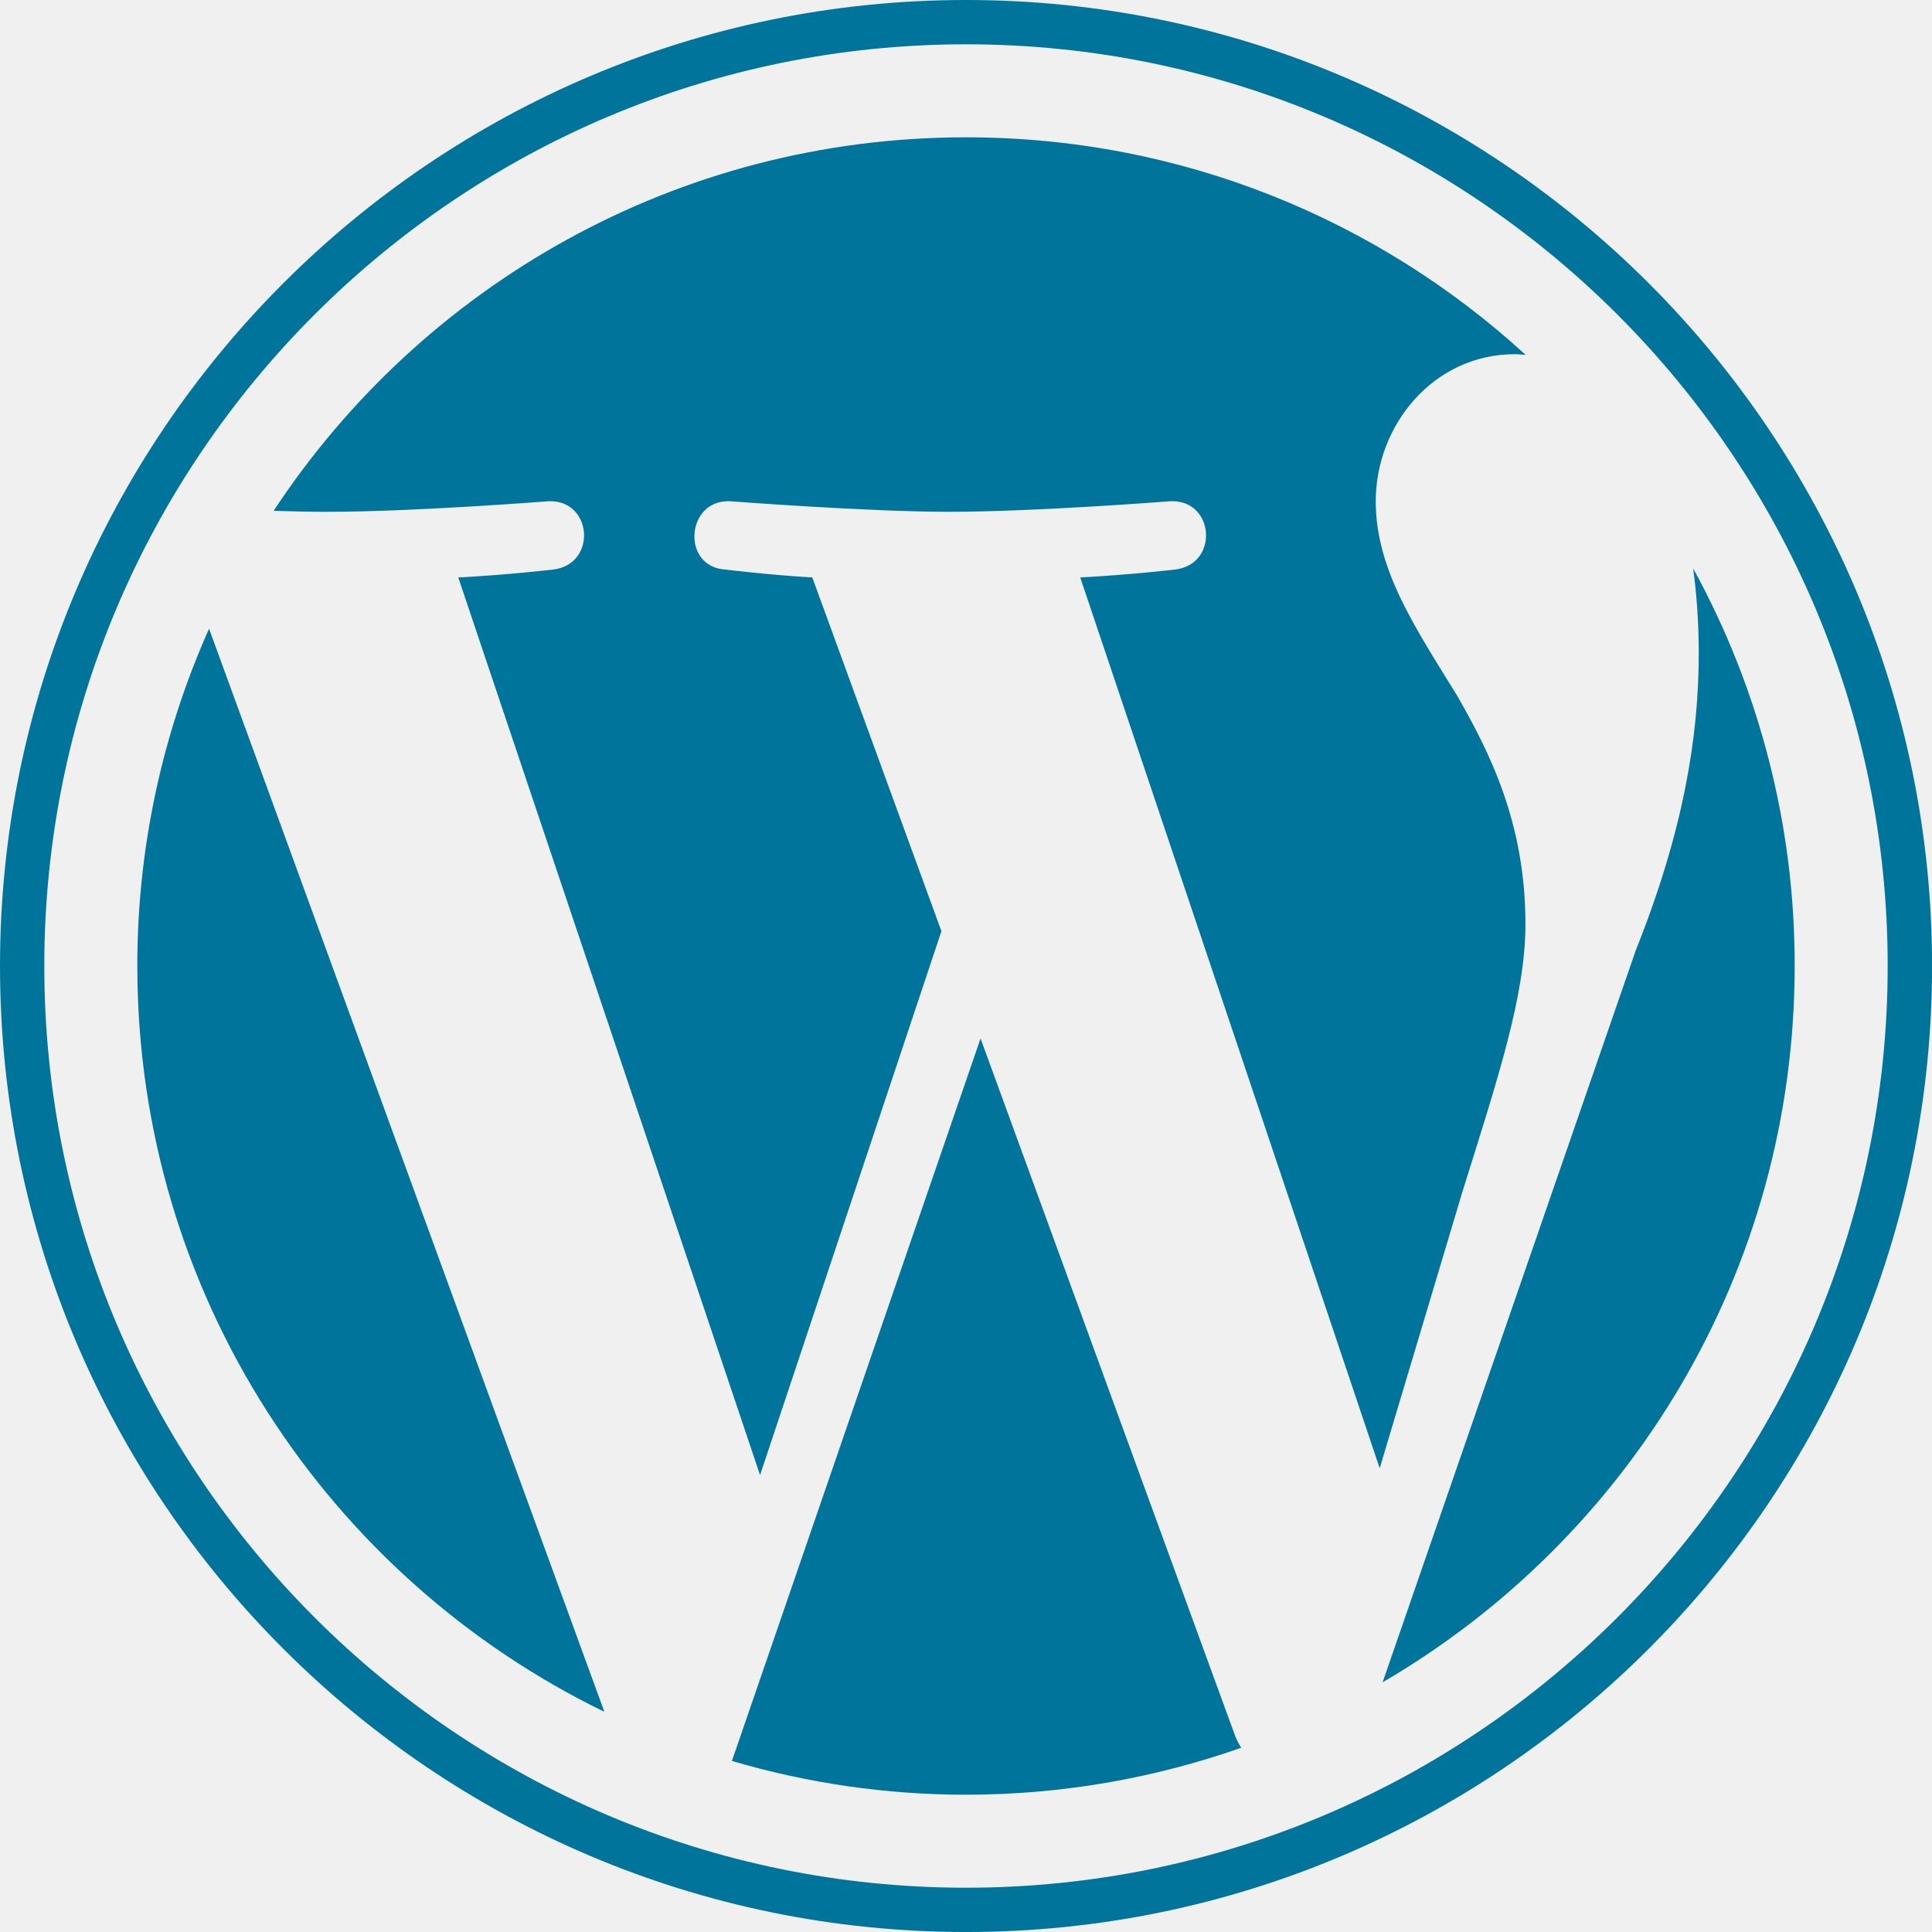
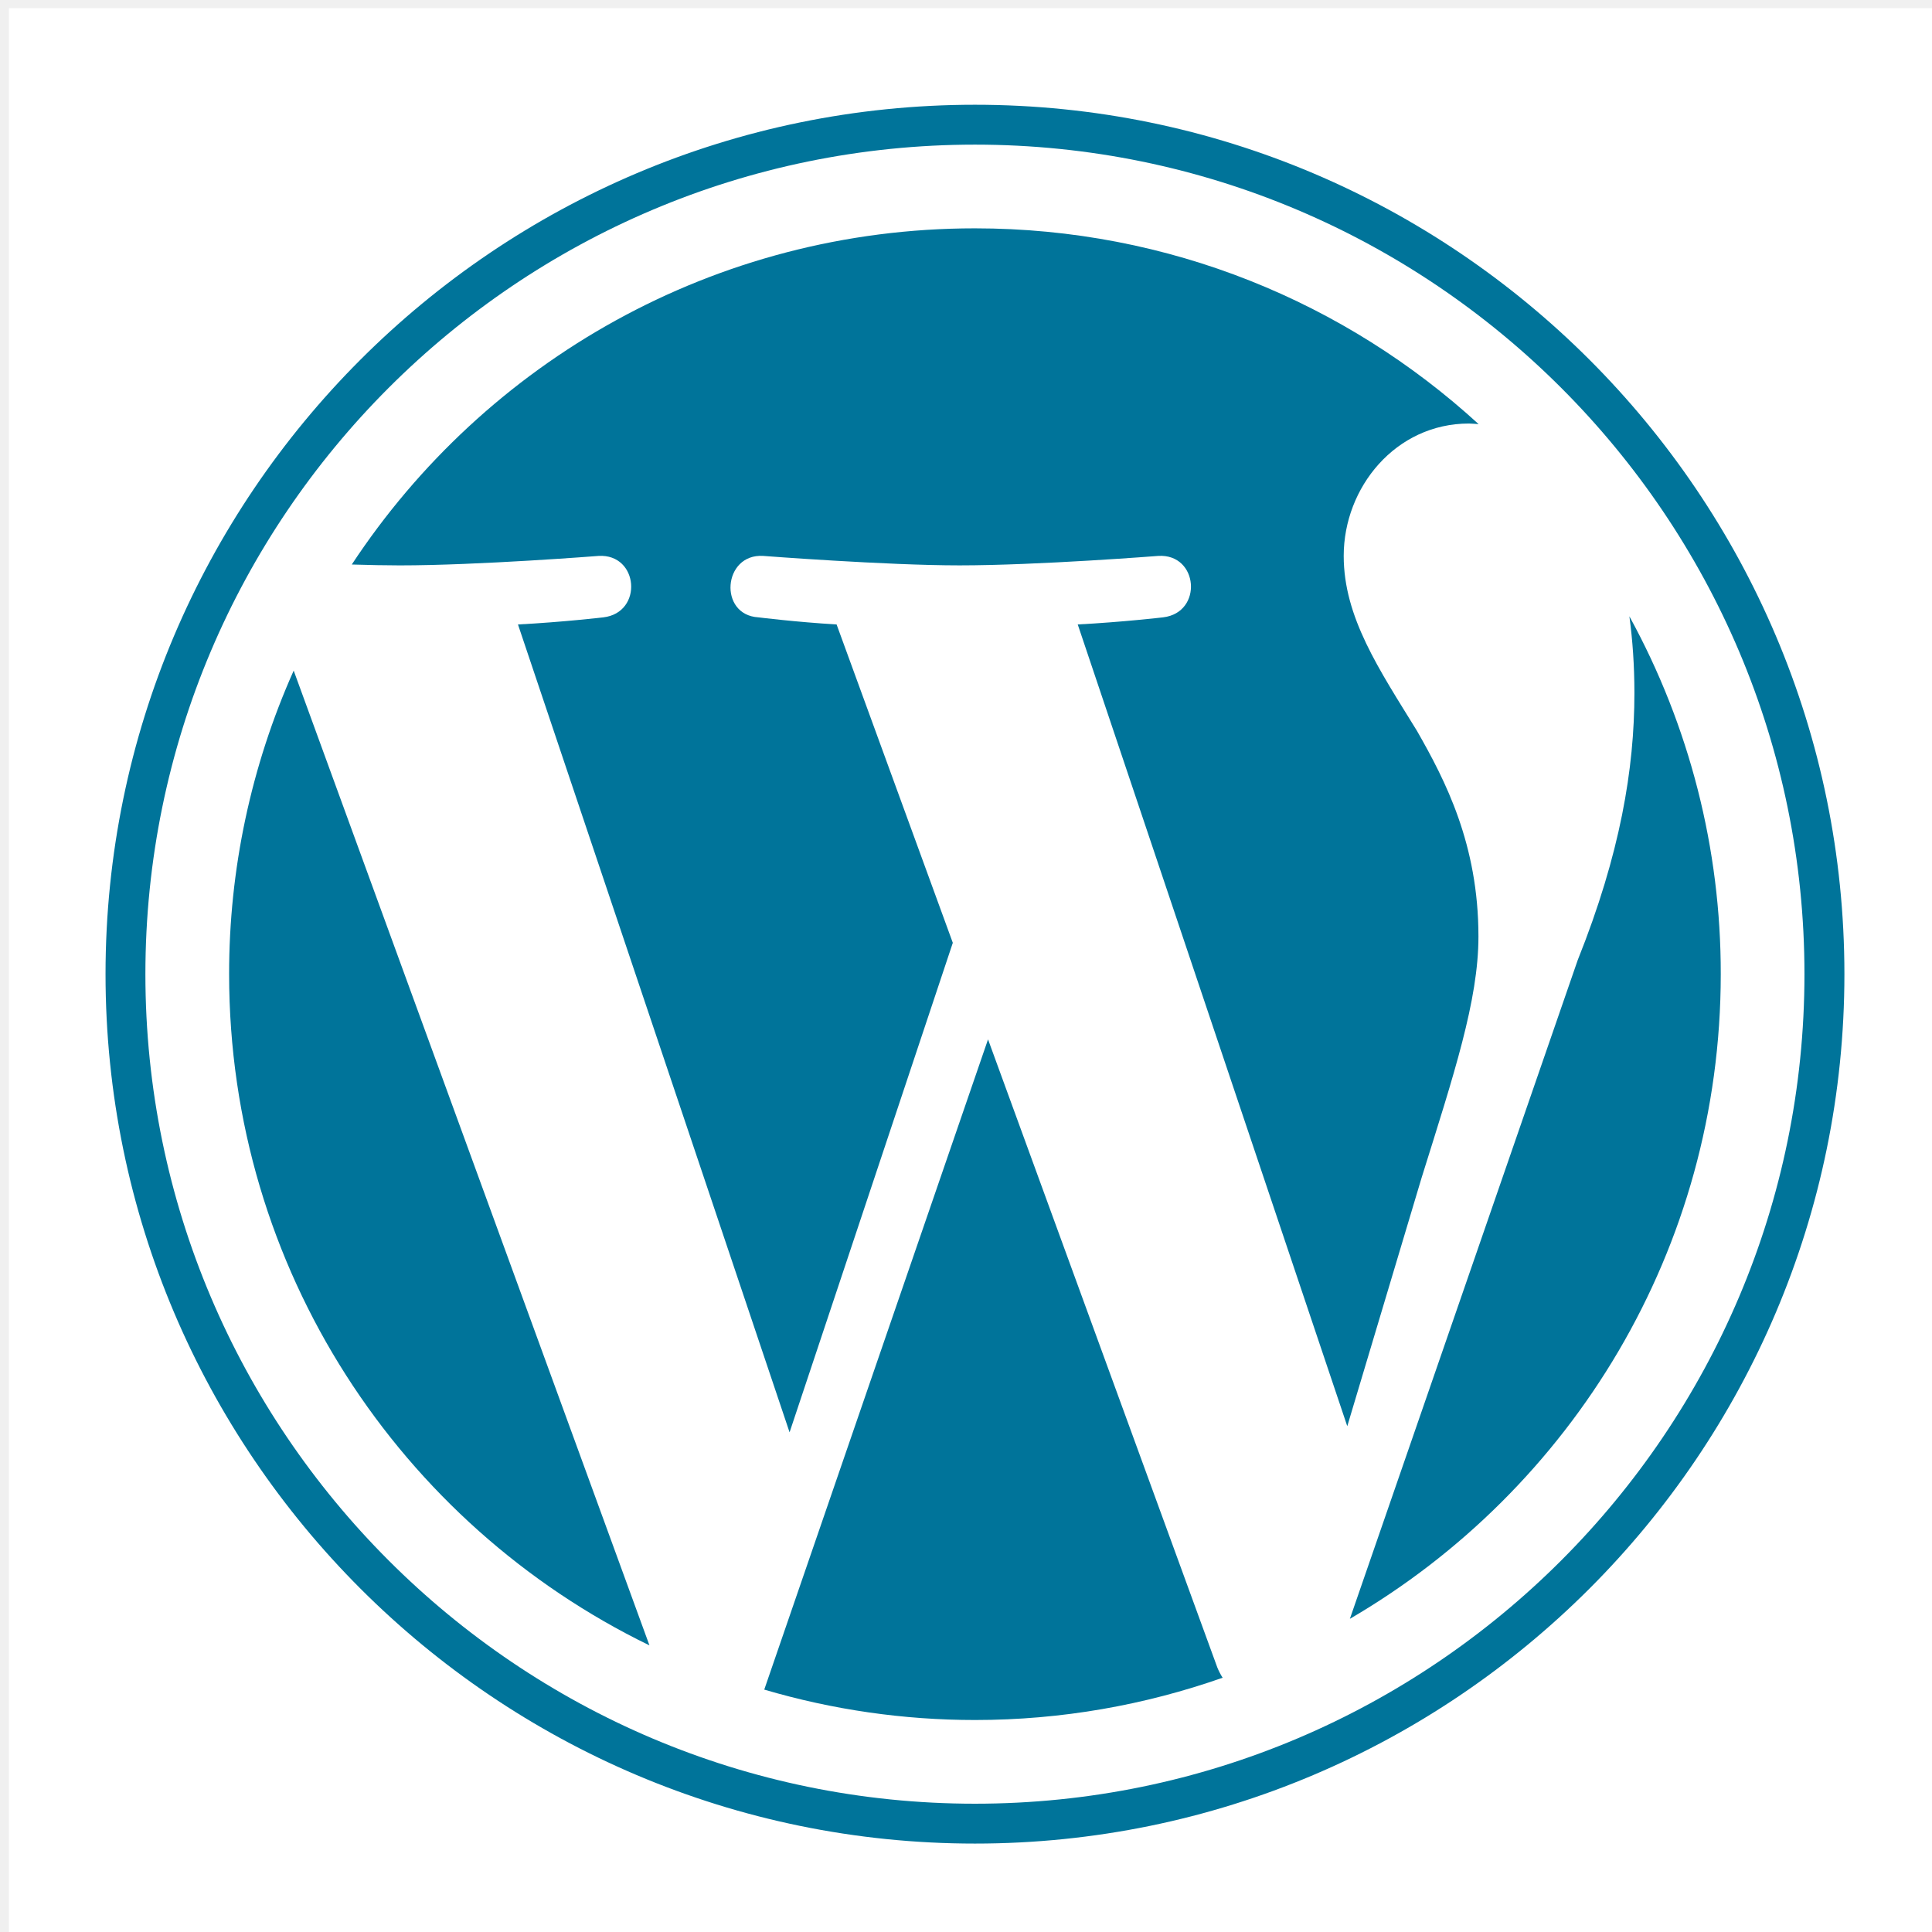
- <svg xmlns="http://www.w3.org/2000/svg" xmlns:xlink="http://www.w3.org/1999/xlink" width="2500" height="2500" viewBox="0 0 122.522 122.523">
-   <defs>
-     <path id="a" d="M0 0h122.522v122.523H0z" />
+ <svg xmlns="http://www.w3.org/2000/svg" xmlns:xlink="http://www.w3.org/1999/xlink" width="1000" height="1000" viewBox="0 0 49.009 49.009" version="1.1" id="svg22">
+   <defs id="defs3">
+     <path id="a" d="M 0,0 H 122.522 V 122.523 H 0 Z" />
  </defs>
  <clipPath id="b">
-     <use xlink:href="#a" overflow="visible" />
+     <use xlink:href="#a" overflow="visible" id="use5" style="overflow:visible" x="0" y="0" width="100%" height="100%" />
  </clipPath>
-   <g clip-path="url(#b)">
-     <path d="M313.19 48.227h-21.257v2.255c6.649 0 7.718 1.425 7.718 9.856V75.54c0 8.431-1.067 9.976-7.718 9.976-5.104-.713-8.55-3.444-13.3-8.67l-5.462-5.937c7.361-1.308 11.28-5.938 11.28-11.164 0-6.53-5.58-11.518-16.031-11.518h-20.9v2.255c6.649 0 7.718 1.425 7.718 9.856V75.54c0 8.431-1.068 9.976-7.718 9.976v2.256h23.631v-2.256c-6.648 0-7.718-1.545-7.718-9.976v-4.273h2.019l13.182 16.505h34.557c16.981 0 24.345-9.024 24.345-19.832-.002-10.807-7.364-19.713-24.346-19.713zm-49.756 19.355V51.79h4.868c5.343 0 7.719 3.681 7.719 7.956 0 4.157-2.376 7.837-7.719 7.837l-4.868-.001zm50.113 16.508h-.832c-4.274 0-4.868-1.067-4.868-6.53V51.79h5.7c12.35 0 14.604 9.024 14.604 16.031.001 7.243-2.255 16.269-14.604 16.269zM181.378 71.978l8.193-24.228c2.376-7.006 1.308-9.023-6.293-9.023v-2.376h22.325v2.376c-7.48 0-9.262 1.78-12.23 10.449L179.834 89.79h-1.543l-12.114-37.17-12.349 37.17h-1.545l-13.181-40.613c-2.85-8.669-4.75-10.449-11.638-10.449v-2.376h26.363v2.376c-7.008 0-8.908 1.662-6.413 9.023l7.956 24.228 11.993-35.627h2.258l11.757 35.626zM221.752 89.314c-13.062 0-23.75-9.618-23.75-21.376 0-11.638 10.688-21.257 23.75-21.257s23.75 9.619 23.75 21.257c0 11.758-10.687 21.376-23.75 21.376zm0-38.949c-10.924 0-14.726 9.854-14.726 17.574 0 7.839 3.802 17.576 14.726 17.576 11.045 0 14.845-9.737 14.845-17.576 0-7.72-3.8-17.574-14.845-17.574z" fill="#00749a" />
-     <path d="M366.864 85.396v2.375H339.67v-2.375c7.957 0 9.382-2.019 9.382-13.896V52.502c0-11.877-1.425-13.775-9.382-13.775V36.35h24.581c12.23 0 19.002 6.294 19.002 14.727 0 8.194-6.771 14.606-19.002 14.606h-6.77V71.5c.001 11.878 1.425 13.896 9.383 13.896zm-2.613-44.771h-6.77v20.664h6.77c6.65 0 9.737-4.631 9.737-10.212.001-5.7-3.086-10.452-9.737-10.452zM464.833 76.609l-.595 2.137c-1.067 3.919-2.376 5.344-10.807 5.344h-1.663c-6.174 0-7.243-1.425-7.243-9.855v-5.462c9.263 0 9.976.83 9.976 7.006h2.257V58.083h-2.257c0 6.175-.713 7.006-9.976 7.006V51.79h6.53c8.433 0 9.738 1.425 10.807 5.344l.596 2.256h1.898l-.83-11.162h-34.914v2.255c6.649 0 7.719 1.425 7.719 9.856V75.54c0 7.713-.907 9.656-6.15 9.934-4.983-.762-8.404-3.479-13.085-8.628l-5.463-5.937c7.363-1.308 11.282-5.938 11.282-11.164 0-6.53-5.581-11.518-16.031-11.518h-20.9v2.255c6.649 0 7.719 1.425 7.719 9.856V75.54c0 8.431-1.068 9.976-7.719 9.976v2.256h23.632v-2.256c-6.648 0-7.719-1.545-7.719-9.976v-4.273h2.02l13.181 16.505h48.806l.713-11.161-1.784-.002zm-62.937-9.027V51.79h4.868c5.344 0 7.72 3.681 7.72 7.956 0 4.157-2.376 7.837-7.72 7.837l-4.868-.001zM488.939 89.314c-4.75 0-8.907-2.493-10.688-4.038-.595.595-1.662 2.376-1.899 4.038h-2.257V72.927h2.375c.951 7.838 6.412 12.469 13.419 12.469 3.8 0 6.888-2.138 6.888-5.699 0-3.087-2.73-5.463-7.6-7.719l-6.77-3.206c-4.751-2.258-8.312-6.178-8.312-11.401 0-5.7 5.344-10.568 12.707-10.568 3.919 0 7.243 1.426 9.263 3.088.593-.476 1.188-1.782 1.544-3.208h2.256v14.014h-2.494c-.832-5.582-3.919-10.213-10.212-10.213-3.325 0-6.413 1.899-6.413 4.87 0 3.087 2.493 4.749 8.194 7.361l6.53 3.206c5.701 2.731 7.956 7.127 7.956 10.689 0 7.48-6.531 12.704-14.487 12.704zM525.514 89.314c-4.751 0-8.908-2.493-10.688-4.038-.594.595-1.662 2.376-1.898 4.038h-2.257V72.927h2.375c.95 7.838 6.411 12.469 13.419 12.469 3.8 0 6.888-2.138 6.888-5.699 0-3.087-2.731-5.463-7.601-7.719l-6.77-3.206c-4.75-2.258-8.312-6.178-8.312-11.401 0-5.7 5.344-10.568 12.707-10.568 3.919 0 7.242 1.426 9.263 3.088.593-.476 1.187-1.782 1.542-3.208h2.257v14.014h-2.493c-.832-5.582-3.919-10.213-10.212-10.213-3.325 0-6.414 1.899-6.414 4.87 0 3.087 2.494 4.749 8.195 7.361l6.53 3.206c5.7 2.731 7.955 7.127 7.955 10.689 0 7.48-6.531 12.704-14.486 12.704z" fill="#464342" />
-     <g fill="#00749a">
-       <path d="M8.708 61.26c0 20.803 12.089 38.779 29.619 47.299L13.258 39.872a52.354 52.354 0 0 0-4.55 21.388zM96.74 58.608c0-6.495-2.333-10.993-4.334-14.494-2.664-4.329-5.16-7.995-5.16-12.324 0-4.831 3.663-9.328 8.824-9.328.233 0 .454.029.682.042-9.351-8.566-21.808-13.796-35.49-13.796-18.36 0-34.513 9.42-43.91 23.688 1.233.037 2.396.062 3.382.062 5.497 0 14.006-.667 14.006-.667 2.833-.167 3.167 3.994.338 4.329 0 0-2.848.335-6.016.501L48.2 93.546l11.502-34.493-8.189-22.433c-2.83-.166-5.511-.501-5.511-.501-2.832-.166-2.5-4.496.332-4.329 0 0 8.679.667 13.843.667 5.496 0 14.006-.667 14.006-.667 2.835-.167 3.168 3.994.337 4.329 0 0-2.853.335-6.015.501l18.992 56.494 5.241-17.517c2.273-7.269 4.002-12.49 4.002-16.989z" />
-       <path d="M62.184 65.857l-15.768 45.818a52.516 52.516 0 0 0 14.846 2.142c6.12 0 11.989-1.059 17.452-2.979a4.451 4.451 0 0 1-.374-.724L62.184 65.857zM107.376 36.046c.226 1.674.354 3.472.354 5.404 0 5.333-.996 11.328-3.996 18.824l-16.053 46.413c15.624-9.111 26.133-26.038 26.133-45.427a52.268 52.268 0 0 0-6.438-25.214z" />
-       <path d="M61.262 0C27.483 0 0 27.481 0 61.26c0 33.783 27.482 61.264 61.262 61.264 33.778 0 61.265-27.48 61.265-61.264C122.526 27.481 95.04 0 61.262 0zm0 119.715c-32.23 0-58.453-26.223-58.453-58.455 0-32.229 26.222-58.45 58.453-58.45 32.229 0 58.45 26.221 58.45 58.45 0 32.232-26.222 58.455-58.45 58.455z" />
+   <g id="g843" transform="translate(113.276,-10.55027)">
+     <rect y="10.88" x="-112.927" height="48.764" width="48.764" id="rect833" style="opacity:1;fill:#ffffff;fill-opacity:1;stroke:#ffffff;stroke-width:0.245;stroke-linecap:round;stroke-linejoin:miter;stroke-miterlimit:4;stroke-dasharray:none;stroke-dashoffset:0;stroke-opacity:1;paint-order:normal" />
+     <g style="stroke-width:2.778" transform="matrix(0.3600029,0,0,0.36,-110.599,13.20756)" id="g20" clip-path="url(#b)">
+       <path style="fill:#00749a;stroke-width:2.778" id="path8" d="m 313.19,48.227 h -21.257 v 2.255 c 6.649,0 7.718,1.425 7.718,9.856 V 75.54 c 0,8.431 -1.067,9.976 -7.718,9.976 -5.104,-0.713 -8.55,-3.444 -13.3,-8.67 l -5.462,-5.937 c 7.361,-1.308 11.28,-5.938 11.28,-11.164 0,-6.53 -5.58,-11.518 -16.031,-11.518 h -20.9 v 2.255 c 6.649,0 7.718,1.425 7.718,9.856 V 75.54 c 0,8.431 -1.068,9.976 -7.718,9.976 v 2.256 h 23.631 v -2.256 c -6.648,0 -7.718,-1.545 -7.718,-9.976 v -4.273 h 2.019 l 13.182,16.505 h 34.557 c 16.981,0 24.345,-9.024 24.345,-19.832 C 337.534,57.133 330.172,48.227 313.19,48.227 Z M 263.434,67.582 V 51.79 h 4.868 c 5.343,0 7.719,3.681 7.719,7.956 0,4.157 -2.376,7.837 -7.719,7.837 z m 50.113,16.508 h -0.832 c -4.274,0 -4.868,-1.067 -4.868,-6.53 V 51.79 h 5.7 c 12.35,0 14.604,9.024 14.604,16.031 10e-4,7.243 -2.255,16.269 -14.604,16.269 z M 181.378,71.978 189.571,47.75 c 2.376,-7.006 1.308,-9.023 -6.293,-9.023 v -2.376 h 22.325 v 2.376 c -7.48,0 -9.262,1.78 -12.23,10.449 L 179.834,89.79 h -1.543 L 166.177,52.62 153.828,89.79 h -1.545 L 139.102,49.177 c -2.85,-8.669 -4.75,-10.449 -11.638,-10.449 v -2.376 h 26.363 v 2.376 c -7.008,0 -8.908,1.662 -6.413,9.023 l 7.956,24.228 11.993,-35.627 h 2.258 z m 40.374,17.336 c -13.062,0 -23.75,-9.618 -23.75,-21.376 0,-11.638 10.688,-21.257 23.75,-21.257 13.062,0 23.75,9.619 23.75,21.257 0,11.758 -10.687,21.376 -23.75,21.376 z m 0,-38.949 c -10.924,0 -14.726,9.854 -14.726,17.574 0,7.839 3.802,17.576 14.726,17.576 11.045,0 14.845,-9.737 14.845,-17.576 0,-7.72 -3.8,-17.574 -14.845,-17.574 z" />
+       <path style="fill:#464342;stroke-width:2.778" id="path10" d="m 366.864,85.396 v 2.375 H 339.67 v -2.375 c 7.957,0 9.382,-2.019 9.382,-13.896 V 52.502 c 0,-11.877 -1.425,-13.775 -9.382,-13.775 V 36.35 h 24.581 c 12.23,0 19.002,6.294 19.002,14.727 0,8.194 -6.771,14.606 -19.002,14.606 h -6.77 V 71.5 c 0.001,11.878 1.425,13.896 9.383,13.896 z m -2.613,-44.771 h -6.77 v 20.664 h 6.77 c 6.65,0 9.737,-4.631 9.737,-10.212 10e-4,-5.7 -3.086,-10.452 -9.737,-10.452 z m 100.582,35.984 -0.595,2.137 c -1.067,3.919 -2.376,5.344 -10.807,5.344 h -1.663 c -6.174,0 -7.243,-1.425 -7.243,-9.855 v -5.462 c 9.263,0 9.976,0.83 9.976,7.006 h 2.257 V 58.083 h -2.257 c 0,6.175 -0.713,7.006 -9.976,7.006 V 51.79 h 6.53 c 8.433,0 9.738,1.425 10.807,5.344 l 0.596,2.256 h 1.898 l -0.83,-11.162 h -34.914 v 2.255 c 6.649,0 7.719,1.425 7.719,9.856 V 75.54 c 0,7.713 -0.907,9.656 -6.15,9.934 -4.983,-0.762 -8.404,-3.479 -13.085,-8.628 l -5.463,-5.937 c 7.363,-1.308 11.282,-5.938 11.282,-11.164 0,-6.53 -5.581,-11.518 -16.031,-11.518 h -20.9 v 2.255 c 6.649,0 7.719,1.425 7.719,9.856 V 75.54 c 0,8.431 -1.068,9.976 -7.719,9.976 v 2.256 h 23.632 v -2.256 c -6.648,0 -7.719,-1.545 -7.719,-9.976 v -4.273 h 2.02 l 13.181,16.505 h 48.806 l 0.713,-11.161 z M 401.896,67.582 V 51.79 h 4.868 c 5.344,0 7.72,3.681 7.72,7.956 0,4.157 -2.376,7.837 -7.72,7.837 z m 87.043,21.732 c -4.75,0 -8.907,-2.493 -10.688,-4.038 -0.595,0.595 -1.662,2.376 -1.899,4.038 h -2.257 V 72.927 h 2.375 c 0.951,7.838 6.412,12.469 13.419,12.469 3.8,0 6.888,-2.138 6.888,-5.699 0,-3.087 -2.73,-5.463 -7.6,-7.719 l -6.77,-3.206 c -4.751,-2.258 -8.312,-6.178 -8.312,-11.401 0,-5.7 5.344,-10.568 12.707,-10.568 3.919,0 7.243,1.426 9.263,3.088 0.593,-0.476 1.188,-1.782 1.544,-3.208 h 2.256 v 14.014 h -2.494 c -0.832,-5.582 -3.919,-10.213 -10.212,-10.213 -3.325,0 -6.413,1.899 -6.413,4.87 0,3.087 2.493,4.749 8.194,7.361 l 6.53,3.206 c 5.701,2.731 7.956,7.127 7.956,10.689 0,7.48 -6.531,12.704 -14.487,12.704 z m 36.575,0 c -4.751,0 -8.908,-2.493 -10.688,-4.038 -0.594,0.595 -1.662,2.376 -1.898,4.038 h -2.257 V 72.927 h 2.375 c 0.95,7.838 6.411,12.469 13.419,12.469 3.8,0 6.888,-2.138 6.888,-5.699 0,-3.087 -2.731,-5.463 -7.601,-7.719 l -6.77,-3.206 c -4.75,-2.258 -8.312,-6.178 -8.312,-11.401 0,-5.7 5.344,-10.568 12.707,-10.568 3.919,0 7.242,1.426 9.263,3.088 0.593,-0.476 1.187,-1.782 1.542,-3.208 h 2.257 v 14.014 h -2.493 c -0.832,-5.582 -3.919,-10.213 -10.212,-10.213 -3.325,0 -6.414,1.899 -6.414,4.87 0,3.087 2.494,4.749 8.195,7.361 l 6.53,3.206 c 5.7,2.731 7.955,7.127 7.955,10.689 0,7.48 -6.531,12.704 -14.486,12.704 z" />
+       <g style="fill:#00749a;stroke-width:2.778" id="g18">
+         <path style="stroke-width:2.778" id="path12" d="m 8.708,61.26 c 0,20.803 12.089,38.779 29.619,47.299 L 13.258,39.872 A 52.354,52.354 0 0 0 8.708,61.26 Z M 96.74,58.608 c 0,-6.495 -2.333,-10.993 -4.334,-14.494 -2.664,-4.329 -5.16,-7.995 -5.16,-12.324 0,-4.831 3.663,-9.328 8.824,-9.328 0.233,0 0.454,0.029 0.682,0.042 C 87.401,13.938 74.944,8.708 61.262,8.708 c -18.36,0 -34.513,9.42 -43.91,23.688 1.233,0.037 2.396,0.062 3.382,0.062 5.497,0 14.006,-0.667 14.006,-0.667 2.833,-0.167 3.167,3.994 0.338,4.329 0,0 -2.848,0.335 -6.016,0.501 L 48.2,93.546 59.702,59.053 51.513,36.62 c -2.83,-0.166 -5.511,-0.501 -5.511,-0.501 -2.832,-0.166 -2.5,-4.496 0.332,-4.329 0,0 8.679,0.667 13.843,0.667 5.496,0 14.006,-0.667 14.006,-0.667 2.835,-0.167 3.168,3.994 0.337,4.329 0,0 -2.853,0.335 -6.015,0.501 l 18.992,56.494 5.241,-17.517 c 2.273,-7.269 4.002,-12.49 4.002,-16.989 z" />
+         <path style="stroke-width:2.778" id="path14" d="m 62.184,65.857 -15.768,45.818 a 52.516,52.516 0 0 0 14.846,2.142 c 6.12,0 11.989,-1.059 17.452,-2.979 a 4.451,4.451 0 0 1 -0.374,-0.724 z m 45.192,-29.811 c 0.226,1.674 0.354,3.472 0.354,5.404 0,5.333 -0.996,11.328 -3.996,18.824 l -16.053,46.413 c 15.624,-9.111 26.133,-26.038 26.133,-45.427 a 52.268,52.268 0 0 0 -6.438,-25.214 z" />
+         <path style="stroke-width:2.778" id="path16" d="M 61.262,0 C 27.483,0 0,27.481 0,61.26 c 0,33.783 27.482,61.264 61.262,61.264 33.778,0 61.265,-27.48 61.265,-61.264 C 122.526,27.481 95.04,0 61.262,0 Z m 0,119.715 c -32.23,0 -58.453,-26.223 -58.453,-58.455 0,-32.229 26.222,-58.45 58.453,-58.45 32.229,0 58.45,26.221 58.45,58.45 0,32.232 -26.222,58.455 -58.45,58.455 z" />
+       </g>
    </g>
  </g>
</svg>
